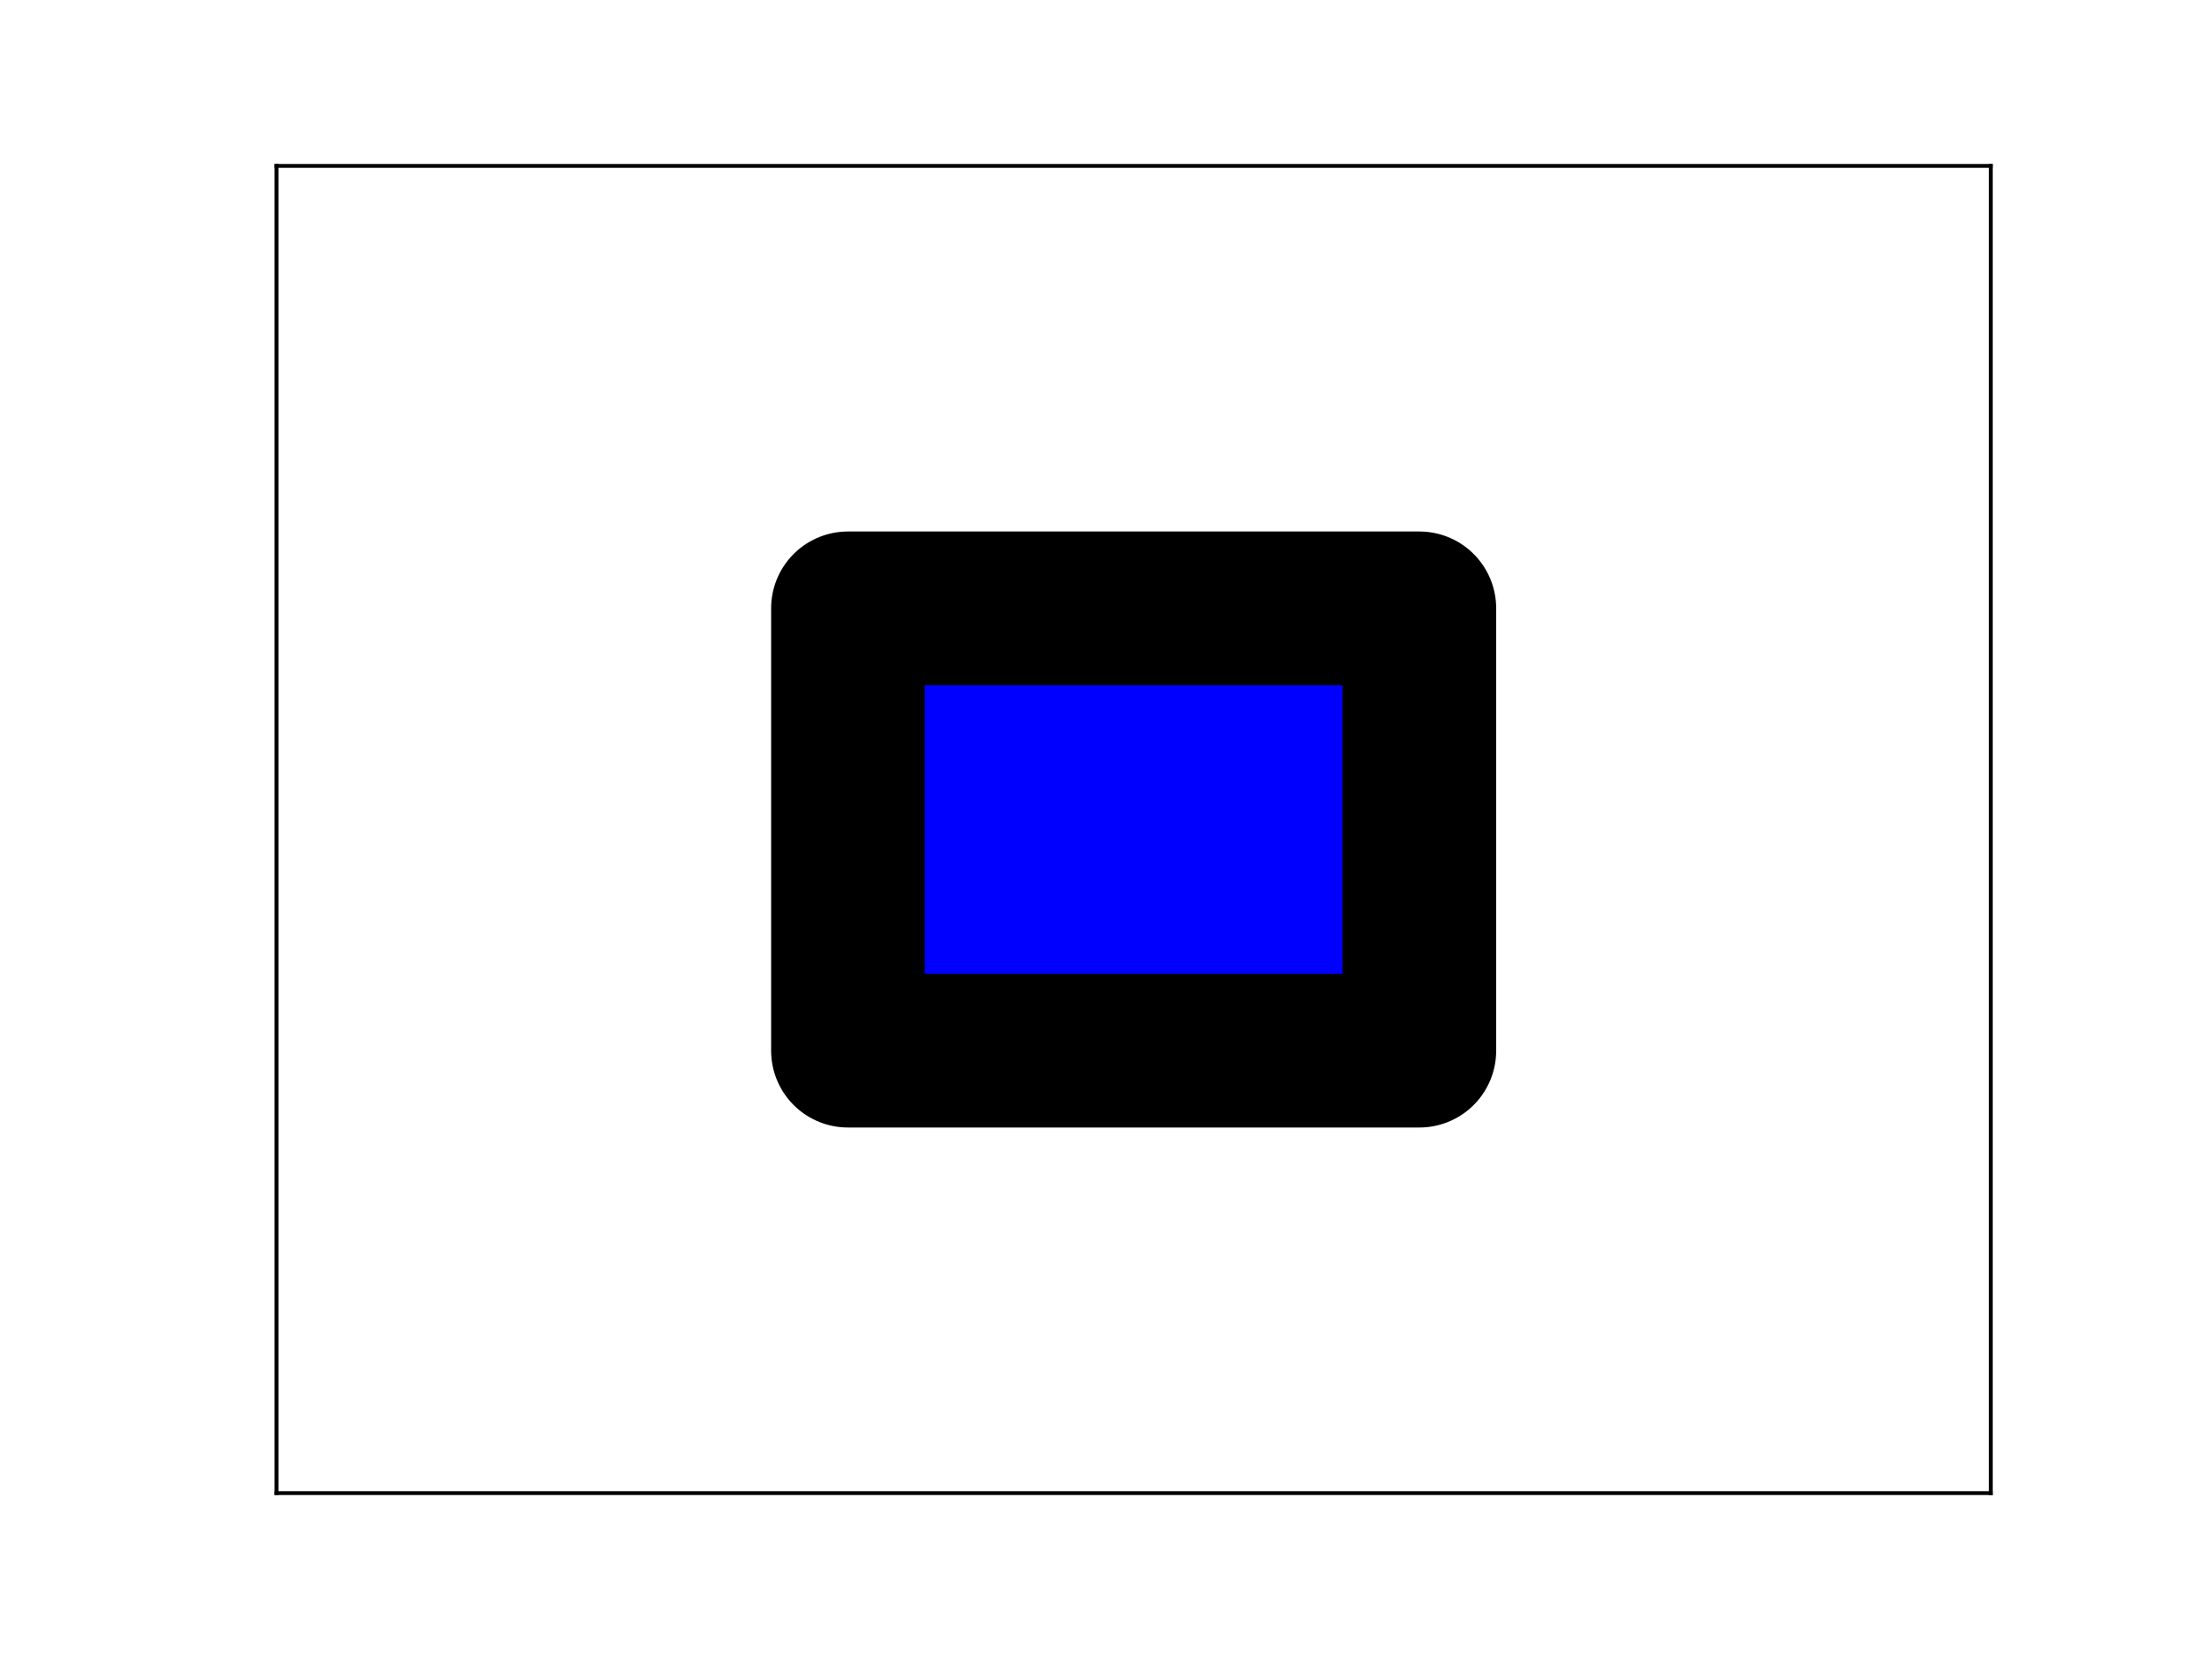
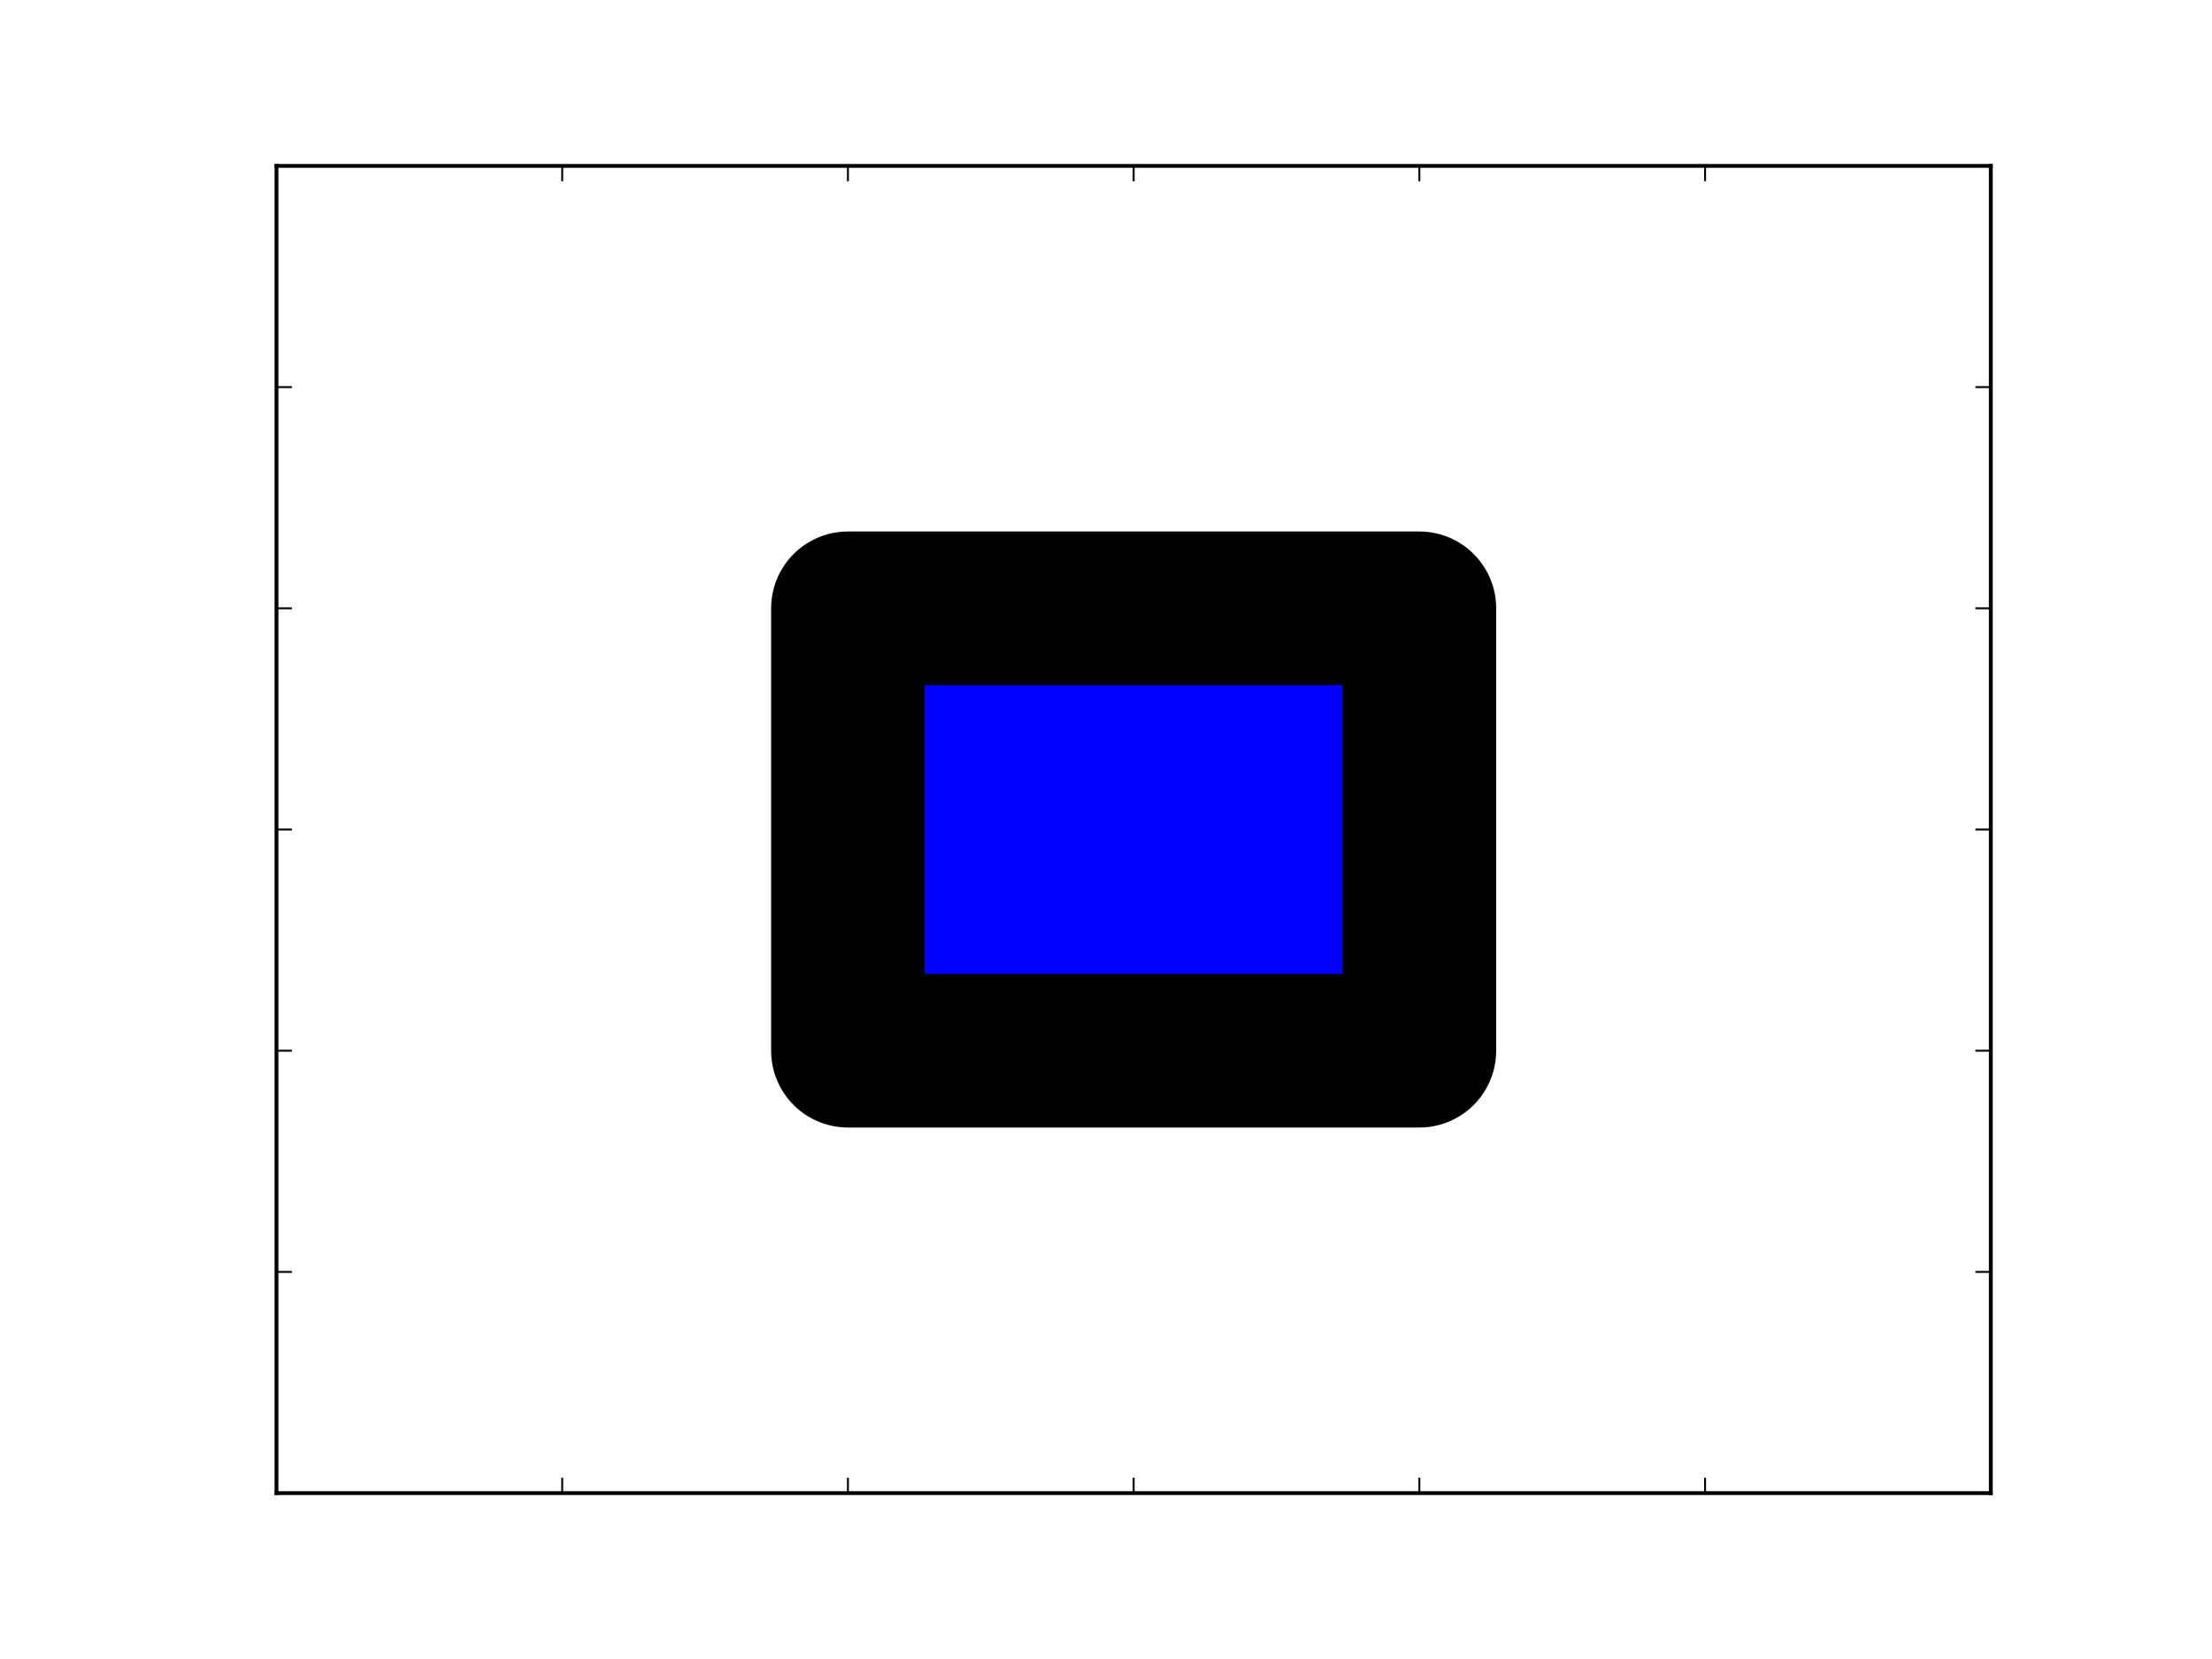
- <svg xmlns="http://www.w3.org/2000/svg" xmlns:xlink="http://www.w3.org/1999/xlink" width="576pt" height="432pt" viewBox="0 0 576 432" version="1.1" id="svg1">
-   <filter id="colorAdd">
-     <feComposite in="SourceGraphic" in2="BackgroundImage" operator="arithmetic" k2="1" k3="1" />
-   </filter>
-   <g id="figure1">
-     <g id="patch1">
-       <path style="fill: #ffffff; stroke: #ffffff; stroke-width: 1; stroke-linejoin: round; stroke-linecap: square;  opacity: 1" d="M0 432L576 432L576 0 L0 0L0 432" />
+ <svg xmlns="http://www.w3.org/2000/svg" xmlns:xlink="http://www.w3.org/1999/xlink" height="432pt" version="1.1" viewBox="0 0 576 432" width="576pt">
+   <defs>
+     <style type="text/css">
+ *{stroke-linecap:square;stroke-linejoin:round;}
+   </style>
+   </defs>
+   <g id="figure_1">
+     <g id="patch_1">
+       <path d=" M0 432 L576 432 L576 0 L0 0 z " style="fill:#ffffff;" />
    </g>
-     <g id="axes1">
-       <g id="patch2">
-         <path style="fill: #ffffff; opacity: 1" d="M72 388.8L518.4 388.8L518.4 43.2 L72 43.2L72 388.8" />
-       </g>
-       <g id="PolyCollection1">
+     <g id="axes_1">
+       <g id="patch_2">
+         <path d=" M72 388.8 L518.4 388.8 L518.4 43.2 L72 43.2 z " style="fill:#ffffff;" />
+       </g>
+       <g id="PolyCollection_1">
        <defs>
-           <path id="coll0_0_19e93e5df12bdd5a95009dd1dd45c12d" d="M220.8 -158.4L220.8 -273.6L369.6 -273.6 L369.6 -158.4z" />
+           <path d=" M220.8 -158.4 L220.8 -273.6 L369.6 -273.6 L369.6 -158.4 z " id="C0_0_04254d95ee" />
        </defs>
-         <defs>
-           <clipPath id="p50431ccdcb28178602d99d9270004dde">
-             <rect x="72" y="43.2" width="446.4" height="345.6" />
-           </clipPath>
-         </defs>
-         <g clip-path="url(#p50431ccdcb28178602d99d9270004dde)">
-           <use style="fill: #0000ff; stroke: #000000; stroke-width: 40; stroke-linejoin: round; stroke-linecap: butt;  opacity: 1" xlink:href="#coll0_0_19e93e5df12bdd5a95009dd1dd45c12d" x="0" y="432" />
-         </g>
-       </g>
-       <g id="matplotlib.axis1">
- </g>
-       <g id="matplotlib.axis2">
- </g>
-       <g id="patch3">
-         <path style="fill: none; stroke: #000000; stroke-width: 1; stroke-linejoin: round; stroke-linecap: square;  opacity: 1" d="M72 43.2L518.4 43.2" />
-       </g>
-       <g id="patch4">
-         <path style="fill: none; stroke: #000000; stroke-width: 1; stroke-linejoin: round; stroke-linecap: square;  opacity: 1" d="M518.4 388.8L518.4 43.2" />
-       </g>
-       <g id="patch5">
-         <path style="fill: none; stroke: #000000; stroke-width: 1; stroke-linejoin: round; stroke-linecap: square;  opacity: 1" d="M72 388.8L518.4 388.8" />
-       </g>
-       <g id="patch6">
-         <path style="fill: none; stroke: #000000; stroke-width: 1; stroke-linejoin: round; stroke-linecap: square;  opacity: 1" d="M72 388.8L72 43.2" />
+         <g clip-path="url(#p7ff5b81e1d)">
+           <use style="fill:#0000ff;stroke:#000000;stroke-linecap:butt;stroke-width:40.0;" x="0" xlink:href="#C0_0_04254d95ee" y="432.0" />
+         </g>
+       </g>
+       <g id="matplotlib.axis_1">
+         <g id="xtick_1">
+           <g id="line2d_1">
+             <defs>
+               <path d=" M0 0 L0 -4" id="mcb557df647" style="stroke:#000000;stroke-linecap:butt;stroke-width:0.5;" />
+             </defs>
+             <g>
+               <use style="stroke:#000000;stroke-linecap:butt;stroke-width:0.5;" x="72.0" xlink:href="#mcb557df647" y="388.8" />
+             </g>
+           </g>
+           <g id="line2d_2">
+             <defs>
+               <path d=" M0 0 L0 4" id="mdad270ee8e" style="stroke:#000000;stroke-linecap:butt;stroke-width:0.5;" />
+             </defs>
+             <g>
+               <use style="stroke:#000000;stroke-linecap:butt;stroke-width:0.5;" x="72.0" xlink:href="#mdad270ee8e" y="43.2" />
+             </g>
+           </g>
+         </g>
+         <g id="xtick_2">
+           <g id="line2d_3">
+             <g>
+               <use style="stroke:#000000;stroke-linecap:butt;stroke-width:0.5;" x="146.4" xlink:href="#mcb557df647" y="388.8" />
+             </g>
+           </g>
+           <g id="line2d_4">
+             <g>
+               <use style="stroke:#000000;stroke-linecap:butt;stroke-width:0.5;" x="146.4" xlink:href="#mdad270ee8e" y="43.2" />
+             </g>
+           </g>
+         </g>
+         <g id="xtick_3">
+           <g id="line2d_5">
+             <g>
+               <use style="stroke:#000000;stroke-linecap:butt;stroke-width:0.5;" x="220.8" xlink:href="#mcb557df647" y="388.8" />
+             </g>
+           </g>
+           <g id="line2d_6">
+             <g>
+               <use style="stroke:#000000;stroke-linecap:butt;stroke-width:0.5;" x="220.8" xlink:href="#mdad270ee8e" y="43.2" />
+             </g>
+           </g>
+         </g>
+         <g id="xtick_4">
+           <g id="line2d_7">
+             <g>
+               <use style="stroke:#000000;stroke-linecap:butt;stroke-width:0.5;" x="295.2" xlink:href="#mcb557df647" y="388.8" />
+             </g>
+           </g>
+           <g id="line2d_8">
+             <g>
+               <use style="stroke:#000000;stroke-linecap:butt;stroke-width:0.5;" x="295.2" xlink:href="#mdad270ee8e" y="43.2" />
+             </g>
+           </g>
+         </g>
+         <g id="xtick_5">
+           <g id="line2d_9">
+             <g>
+               <use style="stroke:#000000;stroke-linecap:butt;stroke-width:0.5;" x="369.6" xlink:href="#mcb557df647" y="388.8" />
+             </g>
+           </g>
+           <g id="line2d_10">
+             <g>
+               <use style="stroke:#000000;stroke-linecap:butt;stroke-width:0.5;" x="369.6" xlink:href="#mdad270ee8e" y="43.2" />
+             </g>
+           </g>
+         </g>
+         <g id="xtick_6">
+           <g id="line2d_11">
+             <g>
+               <use style="stroke:#000000;stroke-linecap:butt;stroke-width:0.5;" x="444.0" xlink:href="#mcb557df647" y="388.8" />
+             </g>
+           </g>
+           <g id="line2d_12">
+             <g>
+               <use style="stroke:#000000;stroke-linecap:butt;stroke-width:0.5;" x="444.0" xlink:href="#mdad270ee8e" y="43.2" />
+             </g>
+           </g>
+         </g>
+         <g id="xtick_7">
+           <g id="line2d_13">
+             <g>
+               <use style="stroke:#000000;stroke-linecap:butt;stroke-width:0.5;" x="518.4" xlink:href="#mcb557df647" y="388.8" />
+             </g>
+           </g>
+           <g id="line2d_14">
+             <g>
+               <use style="stroke:#000000;stroke-linecap:butt;stroke-width:0.5;" x="518.4" xlink:href="#mdad270ee8e" y="43.2" />
+             </g>
+           </g>
+         </g>
+       </g>
+       <g id="matplotlib.axis_2">
+         <g id="ytick_1">
+           <g id="line2d_15">
+             <defs>
+               <path d=" M0 0 L4 0" id="mc8fcea1516" style="stroke:#000000;stroke-linecap:butt;stroke-width:0.5;" />
+             </defs>
+             <g>
+               <use style="stroke:#000000;stroke-linecap:butt;stroke-width:0.5;" x="72.0" xlink:href="#mc8fcea1516" y="388.8" />
+             </g>
+           </g>
+           <g id="line2d_16">
+             <defs>
+               <path d=" M0 0 L-4 0" id="m0d5b0a6425" style="stroke:#000000;stroke-linecap:butt;stroke-width:0.5;" />
+             </defs>
+             <g>
+               <use style="stroke:#000000;stroke-linecap:butt;stroke-width:0.5;" x="518.4" xlink:href="#m0d5b0a6425" y="388.8" />
+             </g>
+           </g>
+         </g>
+         <g id="ytick_2">
+           <g id="line2d_17">
+             <g>
+               <use style="stroke:#000000;stroke-linecap:butt;stroke-width:0.5;" x="72.0" xlink:href="#mc8fcea1516" y="331.2" />
+             </g>
+           </g>
+           <g id="line2d_18">
+             <g>
+               <use style="stroke:#000000;stroke-linecap:butt;stroke-width:0.5;" x="518.4" xlink:href="#m0d5b0a6425" y="331.2" />
+             </g>
+           </g>
+         </g>
+         <g id="ytick_3">
+           <g id="line2d_19">
+             <g>
+               <use style="stroke:#000000;stroke-linecap:butt;stroke-width:0.5;" x="72.0" xlink:href="#mc8fcea1516" y="273.6" />
+             </g>
+           </g>
+           <g id="line2d_20">
+             <g>
+               <use style="stroke:#000000;stroke-linecap:butt;stroke-width:0.5;" x="518.4" xlink:href="#m0d5b0a6425" y="273.6" />
+             </g>
+           </g>
+         </g>
+         <g id="ytick_4">
+           <g id="line2d_21">
+             <g>
+               <use style="stroke:#000000;stroke-linecap:butt;stroke-width:0.5;" x="72.0" xlink:href="#mc8fcea1516" y="216.0" />
+             </g>
+           </g>
+           <g id="line2d_22">
+             <g>
+               <use style="stroke:#000000;stroke-linecap:butt;stroke-width:0.5;" x="518.4" xlink:href="#m0d5b0a6425" y="216.0" />
+             </g>
+           </g>
+         </g>
+         <g id="ytick_5">
+           <g id="line2d_23">
+             <g>
+               <use style="stroke:#000000;stroke-linecap:butt;stroke-width:0.5;" x="72.0" xlink:href="#mc8fcea1516" y="158.4" />
+             </g>
+           </g>
+           <g id="line2d_24">
+             <g>
+               <use style="stroke:#000000;stroke-linecap:butt;stroke-width:0.5;" x="518.4" xlink:href="#m0d5b0a6425" y="158.4" />
+             </g>
+           </g>
+         </g>
+         <g id="ytick_6">
+           <g id="line2d_25">
+             <g>
+               <use style="stroke:#000000;stroke-linecap:butt;stroke-width:0.5;" x="72.0" xlink:href="#mc8fcea1516" y="100.8" />
+             </g>
+           </g>
+           <g id="line2d_26">
+             <g>
+               <use style="stroke:#000000;stroke-linecap:butt;stroke-width:0.5;" x="518.4" xlink:href="#m0d5b0a6425" y="100.8" />
+             </g>
+           </g>
+         </g>
+         <g id="ytick_7">
+           <g id="line2d_27">
+             <g>
+               <use style="stroke:#000000;stroke-linecap:butt;stroke-width:0.5;" x="72.0" xlink:href="#mc8fcea1516" y="43.2" />
+             </g>
+           </g>
+           <g id="line2d_28">
+             <g>
+               <use style="stroke:#000000;stroke-linecap:butt;stroke-width:0.5;" x="518.4" xlink:href="#m0d5b0a6425" y="43.2" />
+             </g>
+           </g>
+         </g>
+       </g>
+       <g id="patch_3">
+         <path d=" M72 43.2 L518.4 43.2" style="fill:none;stroke:#000000;" />
+       </g>
+       <g id="patch_4">
+         <path d=" M518.4 388.8 L518.4 43.2" style="fill:none;stroke:#000000;" />
+       </g>
+       <g id="patch_5">
+         <path d=" M72 388.8 L518.4 388.8" style="fill:none;stroke:#000000;" />
+       </g>
+       <g id="patch_6">
+         <path d=" M72 388.8 L72 43.2" style="fill:none;stroke:#000000;" />
      </g>
    </g>
  </g>
+   <defs>
+     <clipPath id="p7ff5b81e1d">
+       <rect height="345.6" width="446.4" x="72.0" y="43.2" />
+     </clipPath>
+   </defs>
</svg>
